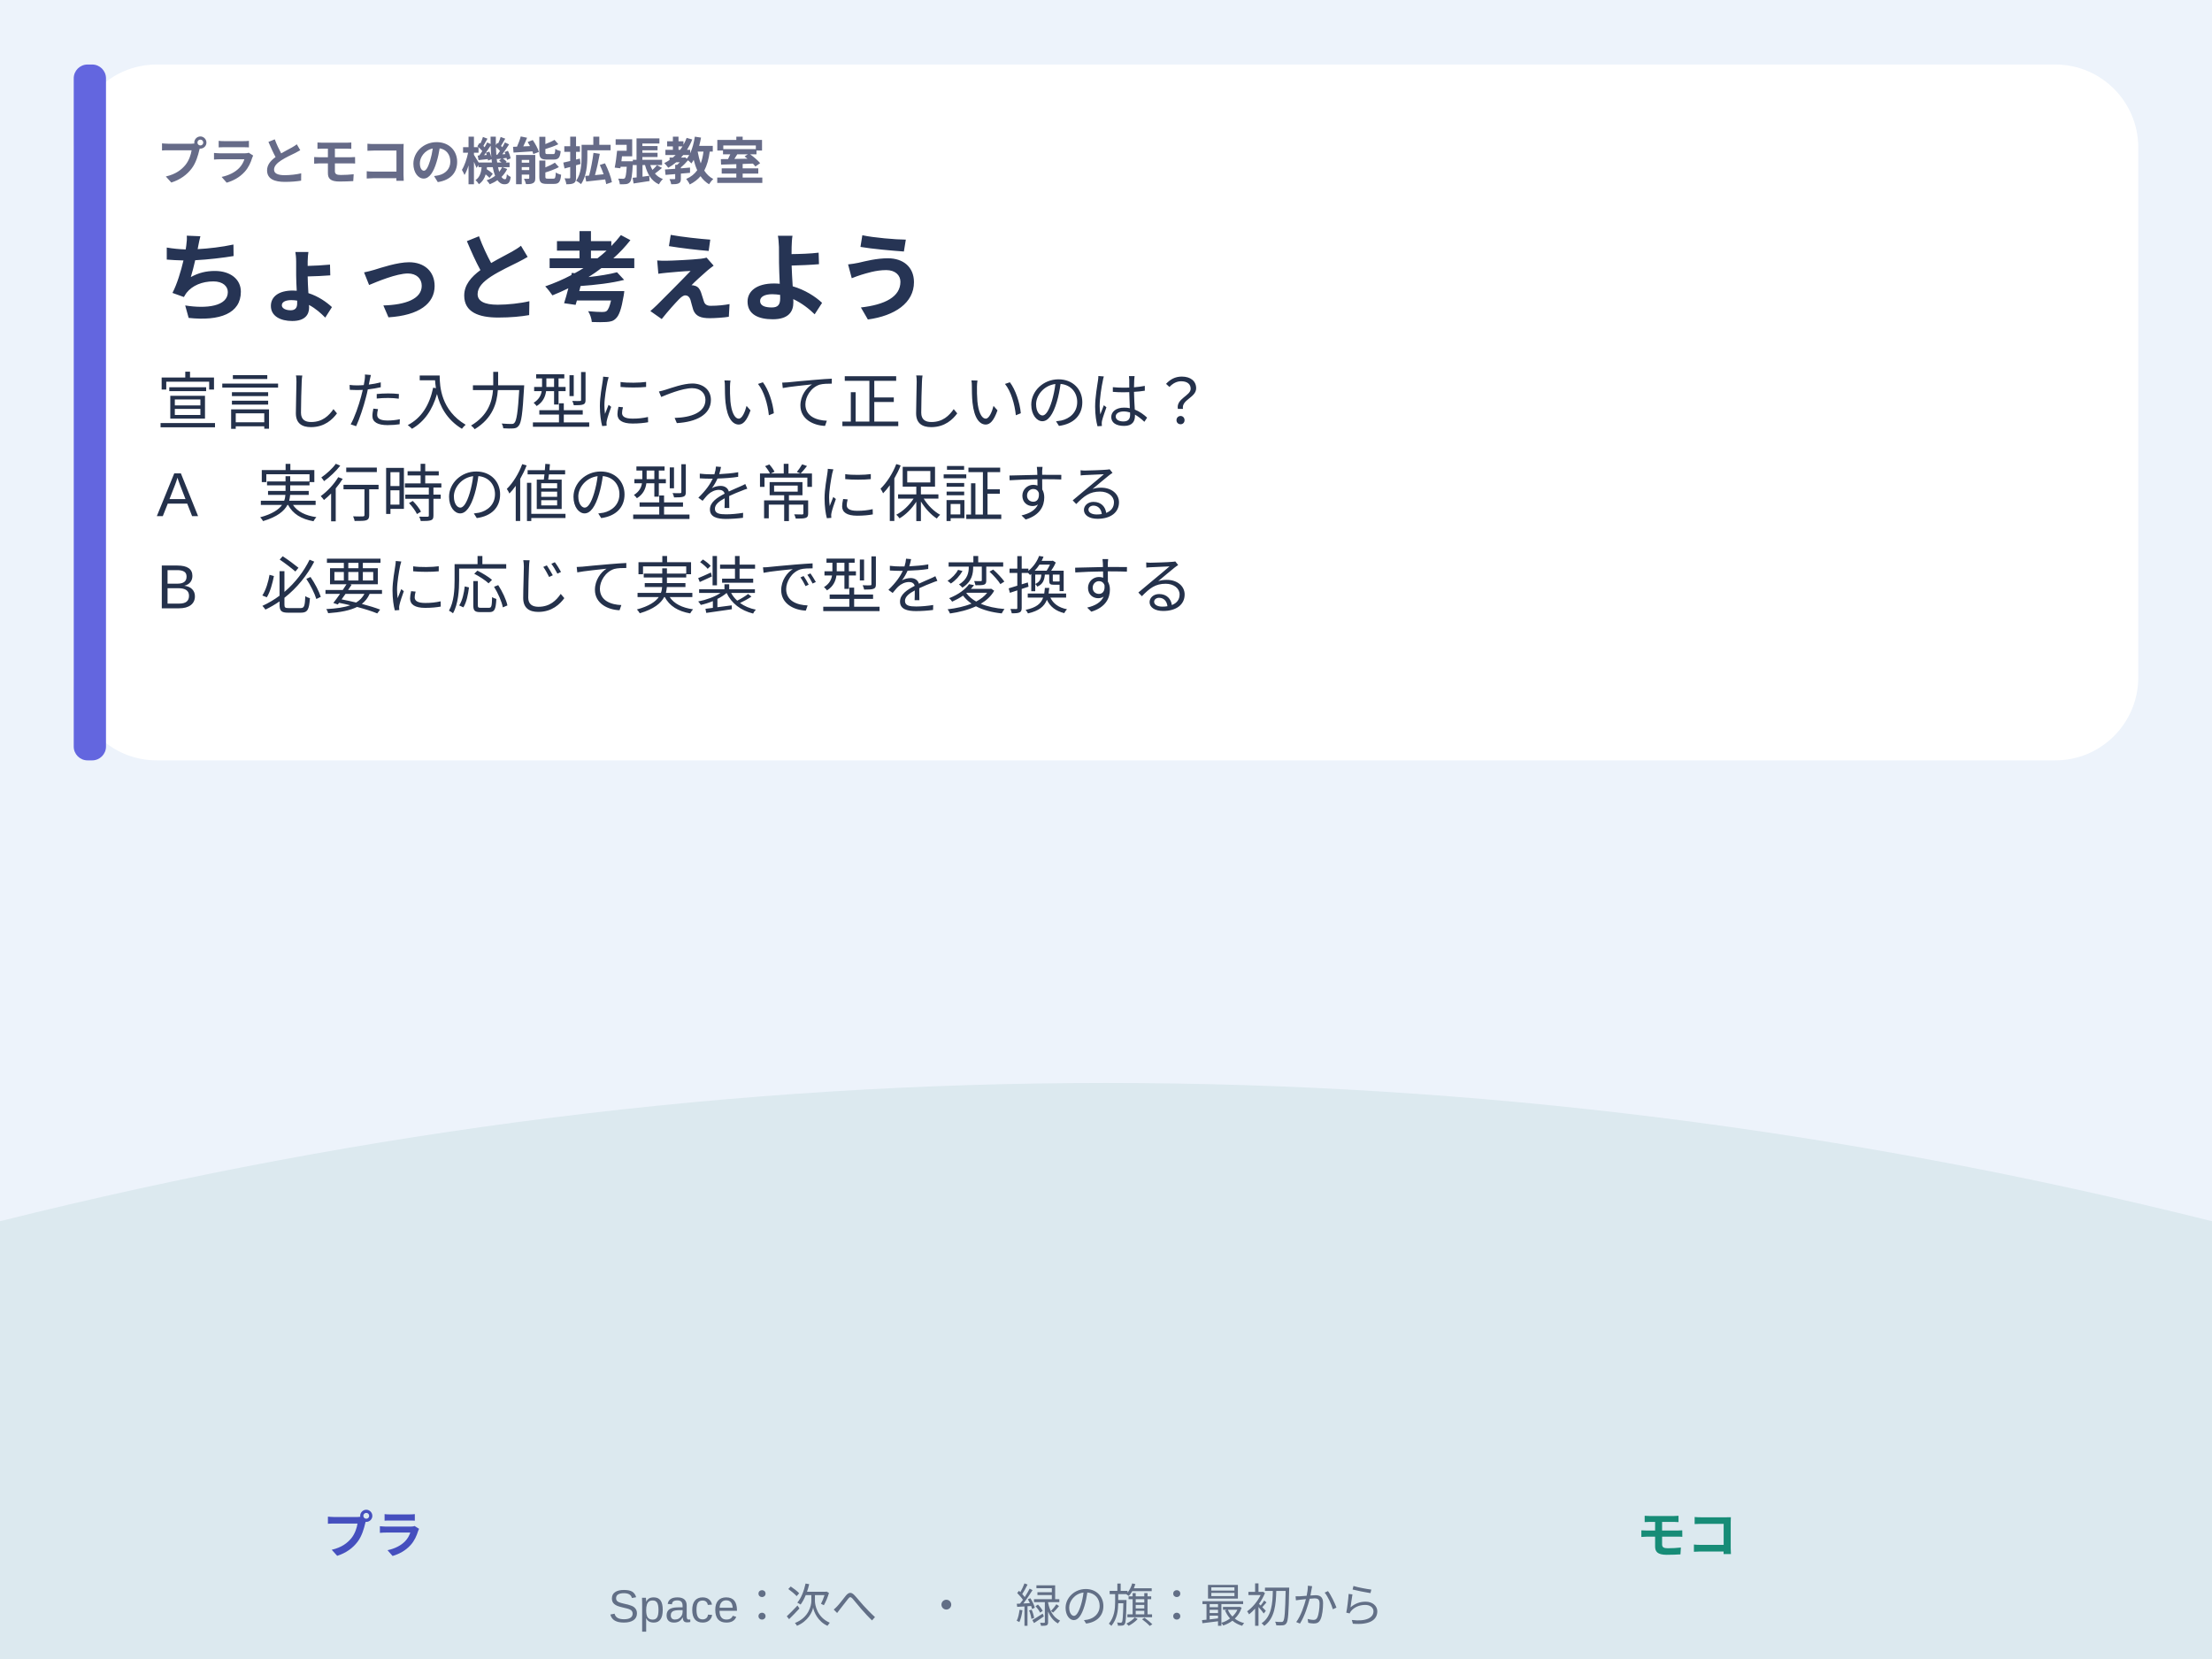
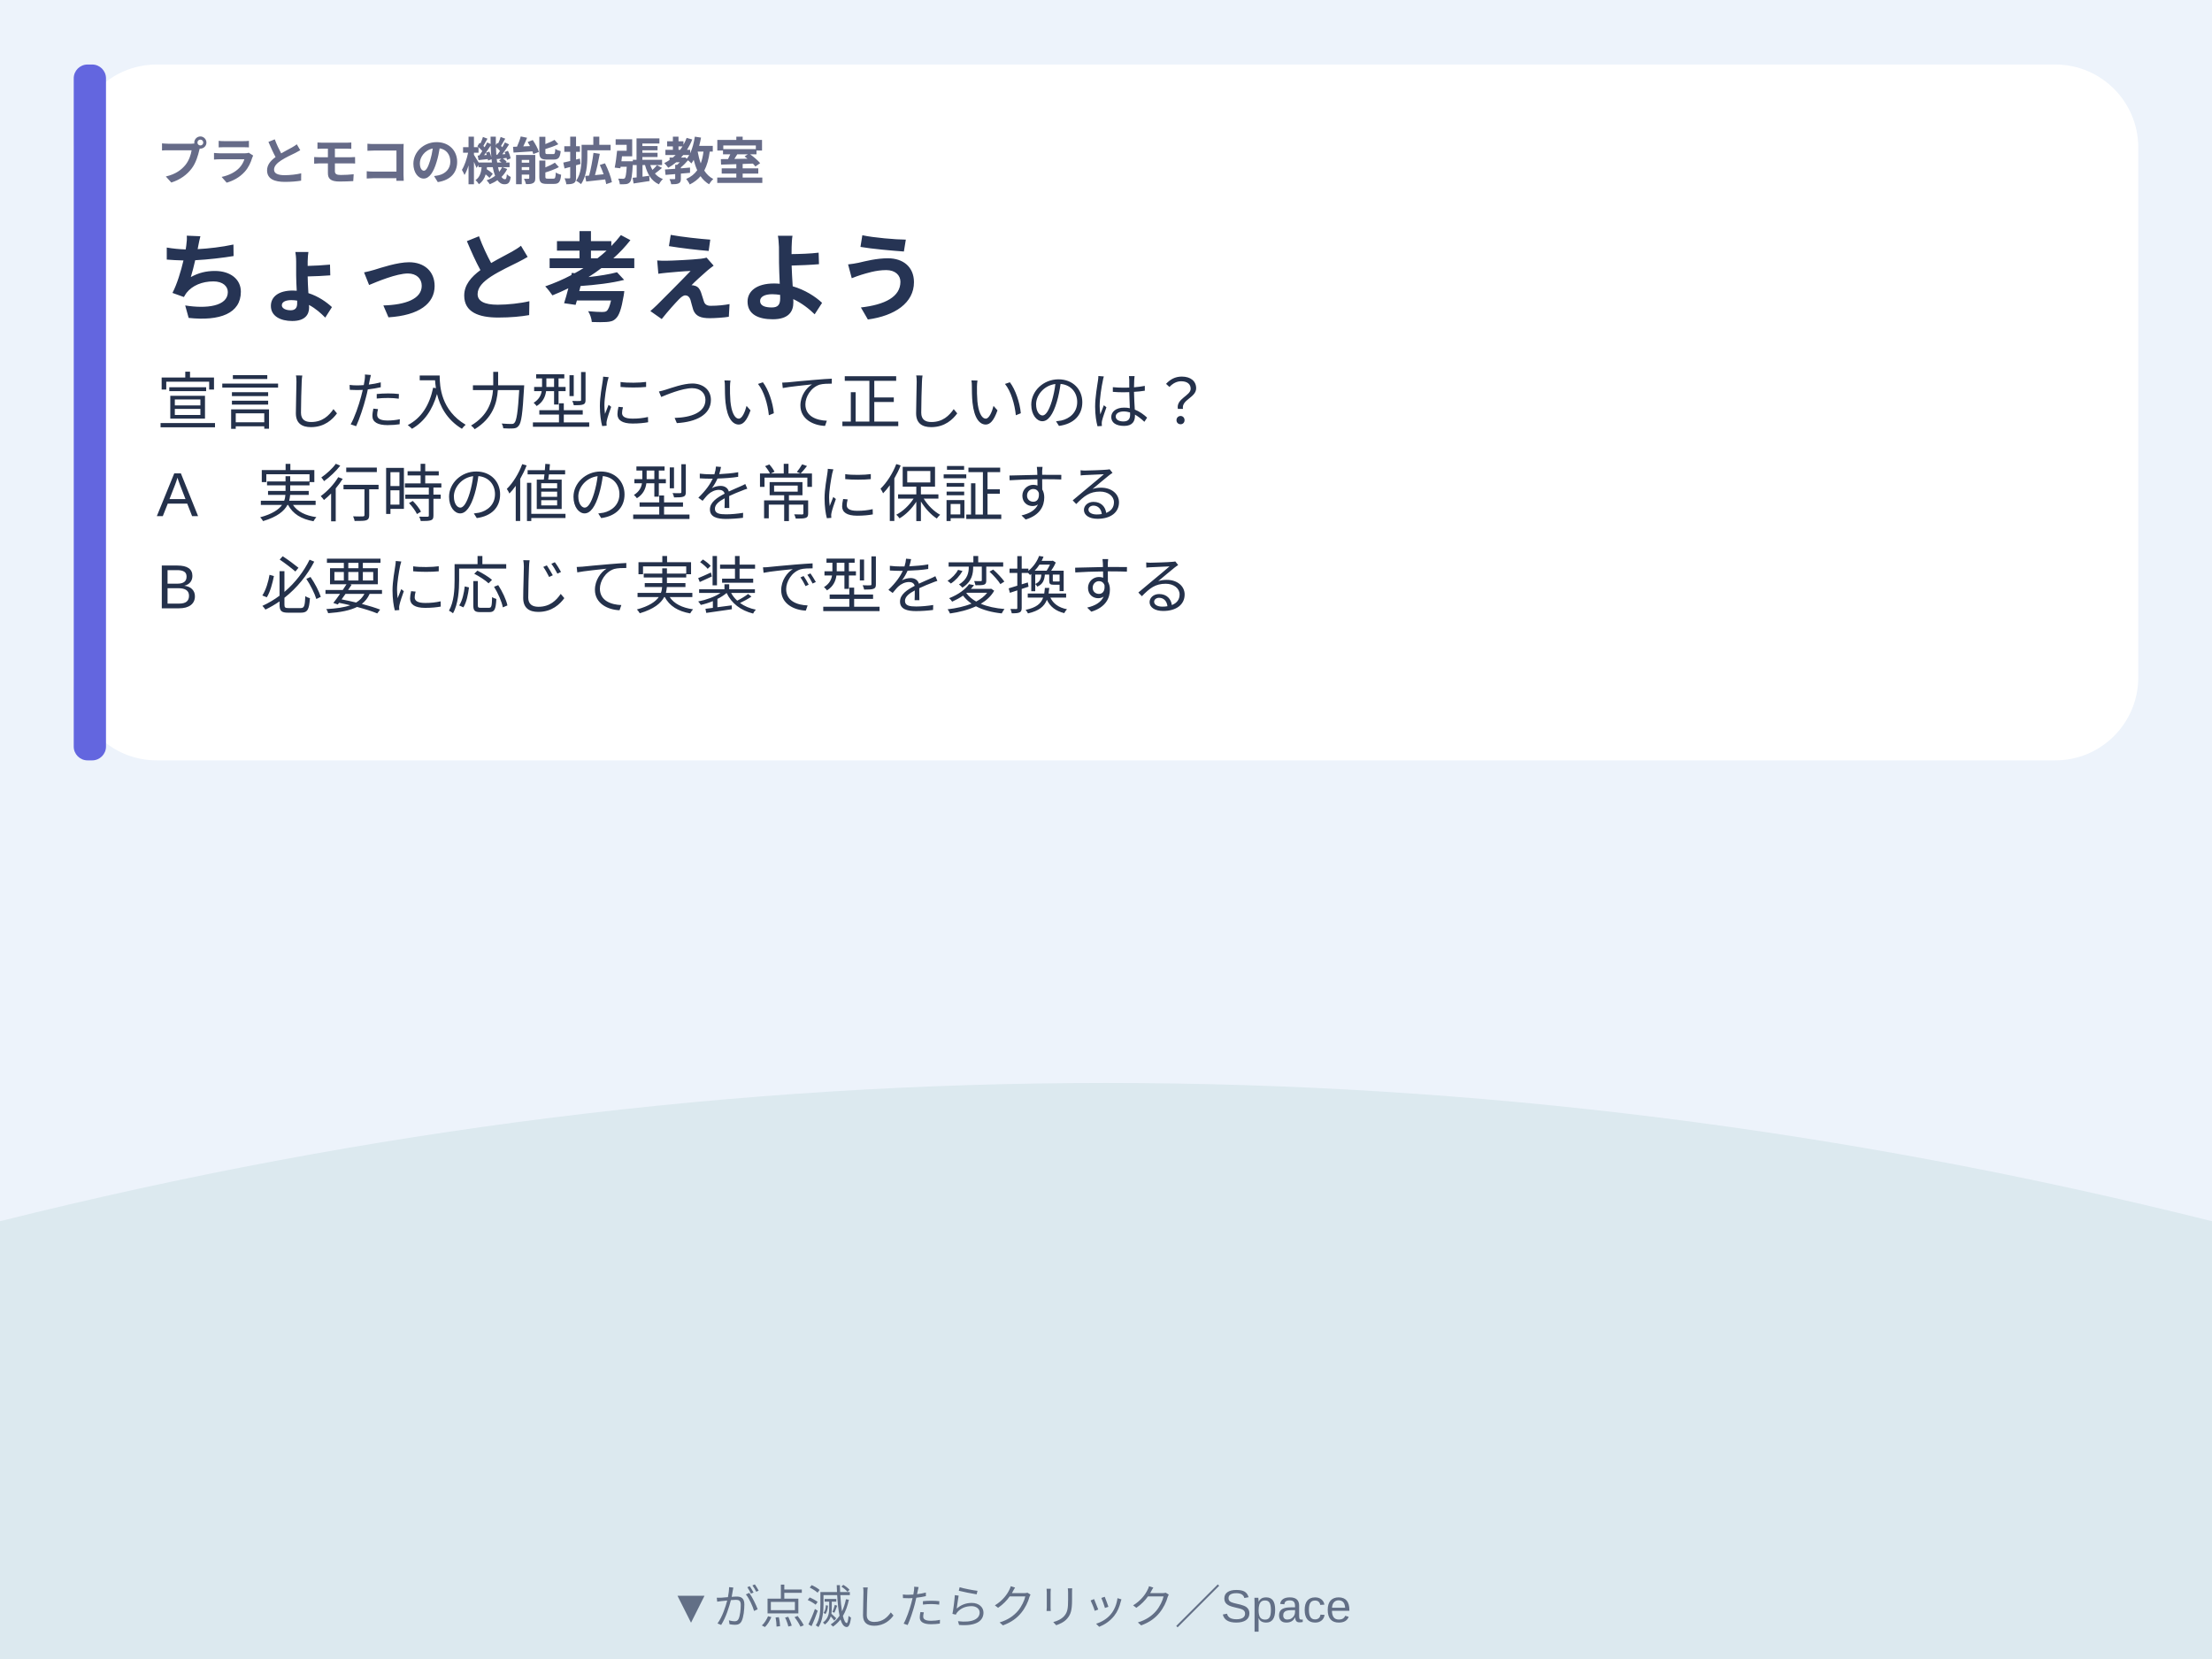
<svg xmlns="http://www.w3.org/2000/svg" width="480" height="360" viewBox="0 0 480 360">
  <g font-family="Noto Sans JP,Hiragino Kaku Gothic ProN,Arial,sans-serif">
    <rect width="480" height="360" fill="#edf3fb" />
    <path d="M0 265 Q240 205 480 265 V360 H0" fill="#dce9ef" />
    <rect x="16" y="14" width="448" height="151" rx="18" fill="white" />
    <rect x="16" y="14" width="7" height="151" rx="3" fill="#6366df" />
    <text x="34" y="39" font-size="11" font-weight="600" fill="#666b88">プラとモコの機能拡張教室</text>
    <text x="34" y="68" font-size="21" font-weight="700" fill="#263454">ちょっと考えよう</text>
    <text x="34" y="92" font-size="13.5" font-weight="500" fill="#24314b">宣言した入力型について正しいのは？</text>
    <text x="34" y="112" font-size="13.5" font-weight="500" fill="#24314b">A　実行時の値の型を常に保証する</text>
    <text x="34" y="132" font-size="13.5" font-weight="500" fill="#24314b">B　必要に応じて実装で型を変換する</text>
-     <text x="70" y="337" font-size="11" font-weight="700" fill="#454fbe">プラ</text>
-     <text x="355" y="337" font-size="11" font-weight="700" fill="#178c77">モコ</text>
-     <text x="132" y="352" font-size="10" font-weight="500" fill="#626f86">Space：次へ　・　緑の旗：最初から</text>
+     <text x="145" y="352" font-size="10" font-weight="500" fill="#626f86">▼が点滅したらクリック／Space</text>
  </g>
</svg>
